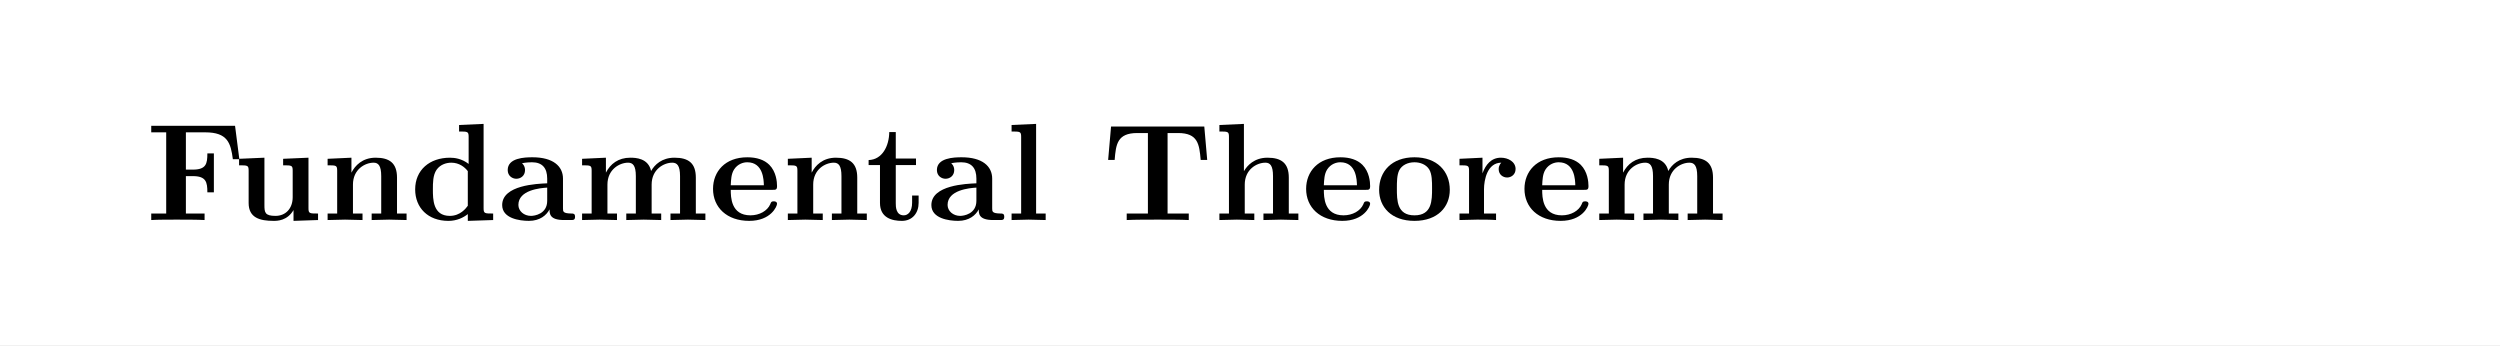
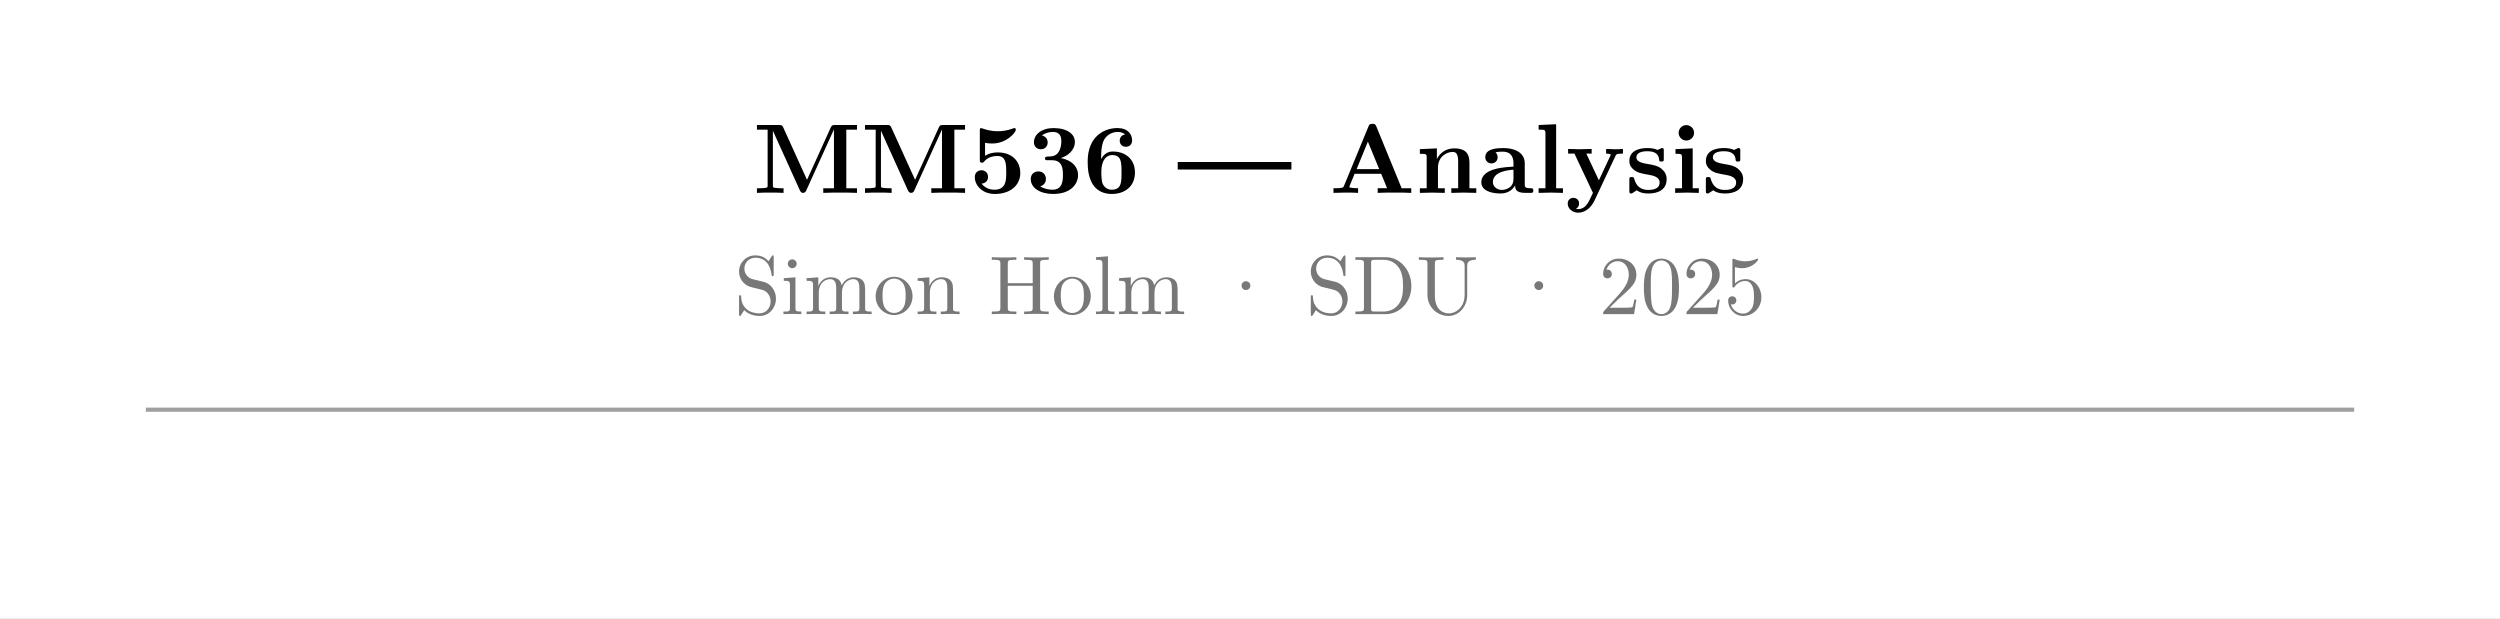
- <svg xmlns="http://www.w3.org/2000/svg" xmlns:xlink="http://www.w3.org/1999/xlink" class="typst-doc" viewBox="0 0 240 33.124" width="240pt" height="33.124pt">
-   <path class="typst-shape" fill="#ffffff" fill-rule="nonzero" d="M 0 0v 33.124 h 240 v -33.124 Z " />
+ <svg xmlns="http://www.w3.org/2000/svg" xmlns:xlink="http://www.w3.org/1999/xlink" class="typst-doc" viewBox="0 0 240 59.331" width="240pt" height="59.331pt">
+   <path class="typst-shape" fill="#ffffff" fill-rule="nonzero" d="M 0 0v 59.331 h 240 v -59.331 Z " />
  <g>
-     <g class="typst-group" transform="matrix(1 0 0 1 14 12)">
-       <g>
-         <g class="typst-text" transform="matrix(1 0 0 -1 0 9.1238)">
-           <use xlink:href="#gDE809597AE7DB405652B7C3AEBA9BC85" x="0" y="0" fill="#000000" fill-rule="nonzero" />
-           <use xlink:href="#g6999DC50F19AD00AF4AAA6440AE2F227" x="8.352" y="0" fill="#000000" fill-rule="nonzero" />
-           <use xlink:href="#g6C2CFE733193669592C671CDD30C70F" x="16.851" y="0" fill="#000000" fill-rule="nonzero" />
-           <use xlink:href="#g8A624E3B5568B4F00D1D74E4727181D4" x="25.35" y="0" fill="#000000" fill-rule="nonzero" />
-           <use xlink:href="#g8696E8AE5FFBA73A34BFEDA282B6913C" x="33.849" y="0" fill="#000000" fill-rule="nonzero" />
-           <use xlink:href="#g1BB8F1837720A44D8C99346B8DDD47B8" x="41.283" y="0" fill="#000000" fill-rule="nonzero" />
-           <use xlink:href="#gE1DF6C4A1434D1BE8BFBFE3566ADB2B9" x="54.025" y="0" fill="#000000" fill-rule="nonzero" />
-           <use xlink:href="#g6C2CFE733193669592C671CDD30C70F" x="61.034" y="0" fill="#000000" fill-rule="nonzero" />
-           <use xlink:href="#g674E322B37DAAAAEF86B1E80BFCBFC29" x="69.107" y="0" fill="#000000" fill-rule="nonzero" />
-           <use xlink:href="#g8696E8AE5FFBA73A34BFEDA282B6913C" x="75.052" y="0" fill="#000000" fill-rule="nonzero" />
-           <use xlink:href="#g221D3DCDCF8FCA0E504A7C274B8E1EC6" x="82.487" y="0" fill="#000000" fill-rule="nonzero" />
-           <use xlink:href="#g2683AF3150C01796C154522CBD6BCFAD" x="91.823" y="0" fill="#000000" fill-rule="nonzero" />
-           <use xlink:href="#g8B468EB305D71C5FAB7A02357177F612" x="102.463" y="0" fill="#000000" fill-rule="nonzero" />
-           <use xlink:href="#gE1DF6C4A1434D1BE8BFBFE3566ADB2B9" x="110.962" y="0" fill="#000000" fill-rule="nonzero" />
-           <use xlink:href="#g1EBF00F33F2477DCA484622F090718D3" x="117.971" y="0" fill="#000000" fill-rule="nonzero" />
-           <use xlink:href="#g510CAC1A5F558882B2E7188FF2487199" x="125.618" y="0" fill="#000000" fill-rule="nonzero" />
-           <use xlink:href="#gE1DF6C4A1434D1BE8BFBFE3566ADB2B9" x="131.923" y="0" fill="#000000" fill-rule="nonzero" />
-           <use xlink:href="#g1BB8F1837720A44D8C99346B8DDD47B8" x="138.932" y="0" fill="#000000" fill-rule="nonzero" />
-         </g>
-       </g>
+     <g class="typst-text" transform="matrix(1 0 0 -1 72.28625 18.517)">
+       <use xlink:href="#g240D68F3B7AF4973A4E6B3B4024367C7" x="0" y="0" fill="#000000" fill-rule="nonzero" />
+       <use xlink:href="#g240D68F3B7AF4973A4E6B3B4024367C7" x="10.374" y="0" fill="#000000" fill-rule="nonzero" />
+       <use xlink:href="#gC86E2D9E393312FD1F271EEB788D2978" x="20.748" y="0" fill="#000000" fill-rule="nonzero" />
+       <use xlink:href="#gF994F4A18BD0B07103B013589BEAD3EC" x="26.21" y="0" fill="#000000" fill-rule="nonzero" />
+       <use xlink:href="#gDABEB0193C4672B0B04E48272B000AC1" x="31.673" y="0" fill="#000000" fill-rule="nonzero" />
+       <use xlink:href="#g8EFD6AAE6D06C2AD11D2FDC436426696" x="40.774" y="0" fill="#000000" fill-rule="nonzero" />
+       <use xlink:href="#gA1447EA321D480FB1041114404ECE694" x="55.337" y="0" fill="#000000" fill-rule="nonzero" />
+       <use xlink:href="#gFBCC6C9BAD7B5633F4FD59D2E6C896D4" x="63.593" y="0" fill="#000000" fill-rule="nonzero" />
+       <use xlink:href="#gDEEB100C61B237A40D2BAF1BA8E56992" x="69.663" y="0" fill="#000000" fill-rule="nonzero" />
+       <use xlink:href="#g6072586D101E36C88C2FE61D08BDE7ED" x="74.974" y="0" fill="#000000" fill-rule="nonzero" />
+       <use xlink:href="#g941FB25E688A9F38A65D8736A0F9FB94" x="78.005" y="0" fill="#000000" fill-rule="nonzero" />
+       <use xlink:href="#gF966DFA5D981C3E47E2321E744E21F5F" x="83.771" y="0" fill="#000000" fill-rule="nonzero" />
+       <use xlink:href="#g7EEFA4EF4A8E1B51F7FF3FDADB522CB5" x="88.084" y="0" fill="#000000" fill-rule="nonzero" />
+       <use xlink:href="#gF966DFA5D981C3E47E2321E744E21F5F" x="91.115" y="0" fill="#000000" fill-rule="nonzero" />
    </g>
+     <g class="typst-text" transform="matrix(1 0 0 -1 70.5 30.156)">
+       <use xlink:href="#gC2FA9689F1A8A88644E6770FA558780E" x="0" y="0" fill="#787878" fill-rule="nonzero" />
+       <use xlink:href="#gA2E6FDCC04B48F69534D177C70D2725E" x="4.448" y="0" fill="#787878" fill-rule="nonzero" />
+       <use xlink:href="#g18944438FFE1E4B4DDABF154A6A49177" x="6.672" y="0" fill="#787878" fill-rule="nonzero" />
+       <use xlink:href="#g8577653153C95CD1440DDAAAA00AD810" x="13.336" y="0" fill="#787878" fill-rule="nonzero" />
+       <use xlink:href="#g11AFE4FF67A66904825062A4ABF70586" x="17.336" y="0" fill="#787878" fill-rule="nonzero" />
+       <use xlink:href="#g6275D0CA679A7CC69AC9C7F8AD7018D" x="24.448" y="0" fill="#787878" fill-rule="nonzero" />
+       <use xlink:href="#g8577653153C95CD1440DDAAAA00AD810" x="30.448" y="0" fill="#787878" fill-rule="nonzero" />
+       <use xlink:href="#gA7CF7CE29AACBA04C242774DEB5A64E8" x="34.448" y="0" fill="#787878" fill-rule="nonzero" />
+       <use xlink:href="#g18944438FFE1E4B4DDABF154A6A49177" x="36.672" y="0" fill="#787878" fill-rule="nonzero" />
+       <use xlink:href="#g55482B66D6D485EEE0201577892864A7" x="46" y="0" fill="#787878" fill-rule="nonzero" />
+       <use xlink:href="#gC2FA9689F1A8A88644E6770FA558780E" x="54.888" y="0" fill="#787878" fill-rule="nonzero" />
+       <use xlink:href="#gE69756FDFBC07A8F991B44DBD61D9CFB" x="59.336" y="0" fill="#787878" fill-rule="nonzero" />
+       <use xlink:href="#g12D20A93472E248340E9B0FB6C3BEAE2" x="65.448" y="0" fill="#787878" fill-rule="nonzero" />
+       <use xlink:href="#g55482B66D6D485EEE0201577892864A7" x="74.112" y="0" fill="#787878" fill-rule="nonzero" />
+       <use xlink:href="#gD732957BDA558C5C30EE7F4112DA50B0" x="83" y="0" fill="#787878" fill-rule="nonzero" />
+       <use xlink:href="#g36D8BF04758EEE8B2BD3658E1687701F" x="87" y="0" fill="#787878" fill-rule="nonzero" />
+       <use xlink:href="#gD732957BDA558C5C30EE7F4112DA50B0" x="91" y="0" fill="#787878" fill-rule="nonzero" />
+       <use xlink:href="#gF1CA63E495D27F82724D32B734D301F9" x="95" y="0" fill="#787878" fill-rule="nonzero" />
+     </g>
+     <path class="typst-shape" fill="none" stroke="#a0a0a0" stroke-width="0.4" stroke-linecap="butt" stroke-linejoin="miter" stroke-miterlimit="4" transform="matrix(1 0 0 1 14 39.331)" d="M 0 0h 212 " />
  </g>
  <defs id="glyph">
-     <symbol id="gDE809597AE7DB405652B7C3AEBA9BC85" overflow="visible">
-       <path d="M 0 0m 8.977 5.839 l -0.412 3.205 h -8.046 v -0.625 h 1.436 v -7.794 h -1.436 v -0.625 c 0.505 0.04 1.849 0.04 2.434 0.04 c 0.652 0 2.101 0 2.687 -0.04 v 0.625 h -1.795 v 3.591 h 0.665 c 1.277 0 1.397 -0.572 1.397 -1.556 h 0.625 v 3.737 h -0.625 c 0 -0.984 -0.106 -1.556 -1.397 -1.556 h -0.665 v 3.578 h 1.862 c 2.141 0 2.447 -1.024 2.647 -2.58 Z " />
+     <symbol id="g240D68F3B7AF4973A4E6B3B4024367C7" overflow="visible">
+       <path d="M 0 0m 9.985 0 v 0.446 h -1.026 v 5.624 h 1.026 v 0.446 h -2.1 c -0.209 0 -0.313 0 -0.418 -0.237 l -2.28 -5.026 l -2.28 5.026 c -0.104 0.237 -0.209 0.237 -0.418 0.237 h -2.109 v -0.446 h 1.026 v -5.348 c 0 -0.209 -0.009 -0.219 -0.275 -0.247 c -0.228 -0.029 -0.247 -0.029 -0.513 -0.029 h -0.238 v -0.446 c 0.361 0.028 0.902 0.028 1.273 0.028 c 0.399 0 0.893 0 1.282 -0.028 v 0.446 h -0.237 c -0.171 0 -0.332 0.009 -0.503 0.029 c -0.276 0.028 -0.285 0.038 -0.285 0.247 v 5.225 h 0.01 l 2.584 -5.71 c 0.086 -0.19 0.2 -0.237 0.304 -0.237 c 0.19 0 0.266 0.142 0.304 0.228 l 2.65 5.842 h 0.01 v -5.624 h -1.026 v -0.446 c 0.342 0.028 1.225 0.028 1.615 0.028 c 0.389 0 1.283 0 1.625 -0.028 Z " />
    </symbol>
-     <symbol id="g6999DC50F19AD00AF4AAA6440AE2F227" overflow="visible">
-       <path d="M 0 0m 8.18 0 v 0.625 c -0.825 0 -0.918 0 -0.918 0.519 v 4.841 l -2.434 -0.106 v -0.625 c 0.825 0 0.918 0 0.918 -0.519 v -2.54 c 0 -1.091 -0.678 -1.796 -1.649 -1.796 c -1.024 0 -1.064 0.332 -1.064 1.051 v 4.535 l -2.434 -0.106 v -0.625 c 0.825 0 0.918 0 0.918 -0.519 v -3.099 c 0 -1.423 1.077 -1.716 2.394 -1.716 c 0.346 0 1.303 0 1.915 1.037 v -1.037 Z " />
+     <symbol id="gC86E2D9E393312FD1F271EEB788D2978" overflow="visible">
+       <path d="M 0 0m 4.912 1.909 c 0 1.093 -0.751 1.976 -2.156 1.976 c -0.276 0 -0.779 -0.029 -1.225 -0.332 v 1.254 c 0.266 -0.047 0.37 -0.066 0.693 -0.066 c 1.387 0 2.261 1.073 2.261 1.311 c 0 0.067 -0.019 0.171 -0.133 0.171 c -0.029 0 -0.038 0 -0.142 -0.038 c -0.542 -0.209 -1.045 -0.266 -1.454 -0.266 c -0.722 0 -1.225 0.181 -1.472 0.266 c -0.086 0.029 -0.095 0.038 -0.123 0.038 c -0.133 0 -0.133 -0.104 -0.133 -0.257 v -2.774 c 0 -0.171 0 -0.295 0.209 -0.295 c 0.123 0 0.142 0.038 0.209 0.114 c 0.37 0.437 0.883 0.532 1.273 0.532 c 0.846 0 0.846 -0.836 0.846 -1.596 c 0 -0.694 0 -1.643 -1.14 -1.643 c -0.228 0 -0.826 0.047 -1.226 0.589 c 0.342 0.019 0.618 0.247 0.618 0.637 c 0 0.503 -0.409 0.646 -0.636 0.646 c -0.143 0 -0.636 -0.086 -0.636 -0.665 c 0 -0.807 0.741 -1.615 1.919 -1.615 c 1.52 0 2.451 0.855 2.451 2.014 Z " />
    </symbol>
-     <symbol id="g6C2CFE733193669592C671CDD30C70F" overflow="visible">
-       <path d="M 0 0m 8.18 0 v 0.625 h -0.918 v 3.445 c 0 1.397 -0.718 1.915 -2.048 1.915 c -1.277 0 -1.982 -0.758 -2.327 -1.436 v 1.436 l -2.288 -0.106 v -0.625 c 0.825 0 0.918 0 0.918 -0.519 v -4.11 h -0.918 v -0.625 l 1.676 0.04 l 1.676 -0.04 v 0.625 h -0.918 v 2.78 c 0 1.45 1.144 2.101 1.982 2.101 c 0.452 0 0.731 -0.279 0.731 -1.29 v -3.591 h -0.918 v -0.625 l 1.676 0.04 Z " />
+     <symbol id="gF994F4A18BD0B07103B013589BEAD3EC" overflow="visible">
+       <path d="M 0 0m 4.997 1.71 c 0 0.522 -0.275 1.34 -1.653 1.634 c 0.655 0.2 1.349 0.741 1.349 1.558 c 0 0.731 -0.722 1.32 -2.061 1.32 c -1.131 0 -1.871 -0.608 -1.871 -1.368 c 0 -0.409 0.294 -0.665 0.655 -0.665 c 0.427 0 0.665 0.304 0.665 0.655 c 0 0.551 -0.513 0.655 -0.551 0.665 c 0.332 0.266 0.75 0.342 1.045 0.342 c 0.789 0 0.817 -0.608 0.817 -0.921 c 0 -0.124 -0.01 -1.368 -0.998 -1.425 c -0.389 -0.019 -0.408 -0.028 -0.456 -0.038 c -0.095 -0.01 -0.114 -0.105 -0.114 -0.161 c 0 -0.171 0.095 -0.171 0.266 -0.171 h 0.418 c 1.036 0 1.036 -0.931 1.036 -1.415 c 0 -0.446 0 -1.415 -0.988 -1.415 c -0.247 0 -0.741 0.038 -1.197 0.323 c 0.313 0.086 0.551 0.323 0.551 0.713 c 0 0.427 -0.304 0.722 -0.722 0.722 c -0.399 0 -0.732 -0.256 -0.732 -0.741 c 0 -0.855 0.921 -1.425 2.147 -1.425 c 1.7 0 2.394 0.95 2.394 1.814 Z " />
    </symbol>
-     <symbol id="g8A624E3B5568B4F00D1D74E4727181D4" overflow="visible">
-       <path d="M 0 0m 7.993 0 v 0.625 c -0.825 0 -0.918 0 -0.918 0.519 v 8.086 l -2.354 -0.106 v -0.625 c 0.825 0 0.918 0 0.918 -0.519 v -2.594 c -0.665 0.519 -1.357 0.598 -1.795 0.598 c -1.942 0 -3.338 -1.17 -3.338 -3.046 c 0 -1.756 1.224 -3.019 3.192 -3.019 c 0.811 0 1.45 0.319 1.862 0.652 v -0.652 Z m -2.434 1.37 c -0.173 -0.239 -0.718 -0.971 -1.729 -0.971 c -1.623 0 -1.623 1.609 -1.623 2.54 c 0 0.638 0 1.357 0.346 1.875 c 0.386 0.559 1.011 0.692 1.423 0.692 c 0.758 0 1.29 -0.426 1.583 -0.811 Z " />
+     <symbol id="gDABEB0193C4672B0B04E48272B000AC1" overflow="visible">
+       <path d="M 0 0m 4.997 1.948 c 0 1.33 -0.959 2.023 -2.109 2.023 c -0.209 0 -0.741 0 -1.14 -0.722 v 0.181 c 0 1.083 0.2 1.492 0.266 1.634 c 0.228 0.446 0.741 0.788 1.32 0.788 c 0.171 0 0.494 -0.029 0.713 -0.247 c -0.342 -0.048 -0.513 -0.304 -0.513 -0.589 c 0 -0.323 0.218 -0.589 0.589 -0.589 c 0.371 0 0.599 0.247 0.599 0.608 c 0 0.589 -0.399 1.188 -1.406 1.188 c -1.292 0 -2.86 -0.817 -2.86 -3.211 c 0 -0.75 0.086 -1.51 0.475 -2.166 c 0.446 -0.722 1.169 -0.95 1.833 -0.95 c 1.321 0 2.232 0.779 2.232 2.052 Z m -1.292 0.019 c 0 -0.959 0 -1.662 -0.96 -1.662 c -0.494 0 -0.75 0.37 -0.826 0.523 c -0.152 0.304 -0.152 0.997 -0.152 1.169 c 0 1.188 0.513 1.634 1.036 1.634 c 0.902 0 0.902 -0.713 0.902 -1.663 Z " />
    </symbol>
-     <symbol id="g8696E8AE5FFBA73A34BFEDA282B6913C" overflow="visible">
-       <path d="M 0 0m 7.355 0.319 c 0 0.306 -0.173 0.306 -0.346 0.306 c -0.811 0.013 -0.811 0.186 -0.811 0.492 v 2.86 c 0 1.184 -0.944 2.048 -2.926 2.048 c -0.758 0 -2.381 -0.053 -2.381 -1.224 c 0 -0.585 0.465 -0.838 0.825 -0.838 c 0.412 0 0.838 0.279 0.838 0.838 c 0 0.399 -0.253 0.625 -0.293 0.652 c 0.372 0.08 0.798 0.093 0.958 0.093 c 0.997 0 1.463 -0.559 1.463 -1.569 v -0.452 c -0.944 -0.04 -4.322 -0.16 -4.322 -2.088 c 0 -1.277 1.649 -1.516 2.567 -1.516 c 1.064 0 1.689 0.545 1.982 1.104 c 0 -0.412 0 -1.024 1.383 -1.024 h 0.638 c 0.266 0 0.426 0 0.426 0.319 Z m -2.673 1.53 c 0 -1.277 -1.224 -1.45 -1.556 -1.45 c -0.678 0 -1.21 0.466 -1.21 1.051 c 0 1.436 2.101 1.623 2.766 1.663 Z " />
+     <symbol id="g8EFD6AAE6D06C2AD11D2FDC436426696" overflow="visible">
+       <path d="M 0 0m 10.915 2.242 v 0.722 h -10.915 v -0.722 Z " />
    </symbol>
-     <symbol id="g1BB8F1837720A44D8C99346B8DDD47B8" overflow="visible">
-       <path d="M 0 0m 12.435 0 v 0.625 h -0.918 v 3.445 c 0 1.37 -0.678 1.915 -2.048 1.915 c -1.21 0 -1.902 -0.665 -2.248 -1.277 c -0.266 1.237 -1.49 1.277 -1.995 1.277 c -1.157 0 -1.915 -0.598 -2.341 -1.436 v 1.436 l -2.288 -0.106 v -0.625 c 0.825 0 0.918 0 0.918 -0.519 v -4.11 h -0.918 v -0.625 l 1.676 0.04 l 1.676 -0.04 v 0.625 h -0.918 v 2.78 c 0 1.45 1.157 2.101 1.982 2.101 c 0.452 0 0.745 -0.266 0.745 -1.29 v -3.591 h -0.918 v -0.625 l 1.676 0.04 l 1.676 -0.04 v 0.625 h -0.918 v 2.78 c 0 1.45 1.157 2.101 1.982 2.101 c 0.452 0 0.745 -0.266 0.745 -1.29 v -3.591 h -0.918 v -0.625 l 1.676 0.04 Z " />
+     <symbol id="gA1447EA321D480FB1041114404ECE694" overflow="visible">
+       <path d="M 0 0m 7.856 0 v 0.446 h -0.921 l -2.432 5.938 c -0.104 0.247 -0.219 0.247 -0.38 0.247 c -0.266 0 -0.304 -0.076 -0.37 -0.247 l -2.356 -5.719 c -0.057 -0.142 -0.086 -0.218 -0.807 -0.218 h -0.2 v -0.446 l 1.111 0.028 c 0.37 0 0.902 0 1.254 -0.028 v 0.446 c 0 0 -0.846 0 -0.846 0.124 l 0.038 0.114 l 0.475 1.149 h 2.546 l 0.57 -1.387 h -0.903 v -0.446 c 0.361 0.028 1.264 0.028 1.672 0.028 c 0.38 0 1.216 0 1.549 -0.028 Z m -3.078 2.28 h -2.166 l 1.083 2.641 Z " />
    </symbol>
-     <symbol id="gE1DF6C4A1434D1BE8BFBFE3566ADB2B9" overflow="visible">
-       <path d="M 0 0m 6.57 1.556 c 0 0.239 -0.253 0.239 -0.319 0.239 c -0.226 0 -0.253 -0.066 -0.332 -0.279 c -0.279 -0.638 -1.037 -1.064 -1.902 -1.064 c -1.875 0 -1.889 1.769 -1.889 2.447 h 4.017 c 0.293 0 0.426 0 0.426 0.359 c 0 0.412 -0.08 1.383 -0.745 2.048 c -0.492 0.479 -1.197 0.718 -2.115 0.718 c -2.128 0 -3.285 -1.37 -3.285 -3.032 c 0 -1.782 1.33 -3.072 3.471 -3.072 c 2.101 0 2.673 1.41 2.673 1.636 Z m -1.264 1.782 h -3.179 c 0.027 0.519 0.04 1.077 0.319 1.516 c 0.346 0.532 0.878 0.692 1.264 0.692 c 1.556 0 1.583 -1.742 1.596 -2.208 Z " />
+     <symbol id="gFBCC6C9BAD7B5633F4FD59D2E6C896D4" overflow="visible">
+       <path d="M 0 0m 5.842 0 v 0.446 h -0.655 v 2.46 c 0 0.997 -0.513 1.368 -1.463 1.368 c -0.912 0 -1.416 -0.542 -1.663 -1.026 v 1.026 l -1.634 -0.076 v -0.447 c 0.589 0 0.655 0 0.655 -0.37 v -2.936 h -0.655 v -0.446 l 1.197 0.028 l 1.197 -0.028 v 0.446 h -0.655 v 1.986 c 0 1.036 0.817 1.501 1.415 1.501 c 0.323 0 0.523 -0.2 0.523 -0.921 v -2.565 h -0.656 v -0.446 l 1.197 0.028 Z " />
    </symbol>
-     <symbol id="g674E322B37DAAAAEF86B1E80BFCBFC29" overflow="visible">
-       <path d="M 0 0m 5.081 1.649 v 0.705 h -0.625 v -0.678 c 0 -0.904 -0.426 -1.224 -0.798 -1.224 c -0.771 0 -0.771 0.851 -0.771 1.157 v 3.671 h 1.942 v 0.625 h -1.942 v 2.54 h -0.625 c -0.013 -1.33 -0.665 -2.647 -1.982 -2.687 v -0.479 h 1.091 v -3.644 c 0 -1.423 1.157 -1.716 2.101 -1.716 c 1.011 0 1.609 0.758 1.609 1.729 Z " />
+     <symbol id="gDEEB100C61B237A40D2BAF1BA8E56992" overflow="visible">
+       <path d="M 0 0m 5.253 0.228 c 0 0.218 -0.124 0.218 -0.247 0.218 c -0.579 0.009 -0.579 0.133 -0.579 0.351 v 2.042 c 0 0.846 -0.675 1.463 -2.09 1.463 c -0.541 0 -1.7 -0.038 -1.7 -0.874 c 0 -0.418 0.332 -0.599 0.589 -0.599 c 0.294 0 0.598 0.2 0.598 0.599 c 0 0.285 -0.18 0.447 -0.209 0.466 c 0.266 0.057 0.57 0.066 0.684 0.066 c 0.712 0 1.045 -0.399 1.045 -1.121 v -0.323 c -0.674 -0.029 -3.087 -0.114 -3.087 -1.491 c 0 -0.912 1.178 -1.083 1.833 -1.083 c 0.76 0 1.206 0.389 1.415 0.788 c 0 -0.294 0 -0.731 0.988 -0.731 h 0.456 c 0.19 0 0.304 0 0.304 0.228 Z m -1.91 1.093 c 0 -0.912 -0.874 -1.036 -1.111 -1.036 c -0.484 0 -0.864 0.333 -0.864 0.75 c 0 1.026 1.501 1.159 1.976 1.187 Z " />
    </symbol>
-     <symbol id="g221D3DCDCF8FCA0E504A7C274B8E1EC6" overflow="visible">
-       <path d="M 0 0m 3.897 0 v 0.625 h -0.918 v 8.605 l -2.354 -0.106 v -0.625 c 0.825 0 0.918 0 0.918 -0.519 v -7.355 h -0.918 v -0.625 l 1.636 0.04 Z " />
+     <symbol id="g6072586D101E36C88C2FE61D08BDE7ED" overflow="visible">
+       <path d="M 0 0m 2.784 0 v 0.446 h -0.655 v 6.146 l -1.682 -0.076 v -0.446 c 0.589 0 0.656 0 0.656 -0.371 v -5.253 h -0.656 v -0.446 l 1.169 0.028 Z " />
    </symbol>
-     <symbol id="g2683AF3150C01796C154522CBD6BCFAD" overflow="visible">
-       <path d="M 0 0m 10.068 5.772 l -0.279 3.205 h -8.951 l -0.279 -3.205 h 0.625 c 0.12 1.503 0.253 2.58 2.168 2.58 h 1.024 v -7.727 h -2.035 v -0.625 c 0.718 0.04 2.194 0.04 2.979 0.04 c 0.785 0 2.261 0 2.979 -0.04 v 0.625 h -2.035 v 7.727 h 1.011 c 1.902 0 2.035 -1.064 2.168 -2.58 Z " />
+     <symbol id="g941FB25E688A9F38A65D8736A0F9FB94" overflow="visible">
+       <path d="M 0 0m 5.51 3.771 v 0.447 c -0.228 -0.019 -0.513 -0.029 -0.75 -0.029 l -0.865 0.029 v -0.447 c 0 0 0.446 0 0.446 -0.114 l -0.048 -0.114 l -1.092 -2.337 l -1.206 2.565 h 0.513 v 0.447 l -1.178 -0.029 l -1.083 0.029 v -0.447 h 0.608 l 1.776 -3.771 l -0.219 -0.456 c -0.209 -0.456 -0.513 -1.102 -1.187 -1.102 c -0.133 0 -0.152 0.01 -0.228 0.038 c 0.086 0.038 0.304 0.171 0.304 0.503 c 0 0.314 -0.228 0.541 -0.551 0.541 c -0.266 0 -0.541 -0.18 -0.541 -0.551 c 0 -0.484 0.447 -0.874 1.016 -0.874 c 0.731 0 1.282 0.589 1.539 1.131 l 2.042 4.341 c 0.067 0.133 0.095 0.2 0.703 0.2 Z " />
    </symbol>
-     <symbol id="g8B468EB305D71C5FAB7A02357177F612" overflow="visible">
-       <path d="M 0 0m 8.18 0 v 0.625 h -0.918 v 3.445 c 0 1.397 -0.718 1.915 -2.048 1.915 c -1.277 0 -1.955 -0.771 -2.248 -1.277 h -0.013 v 4.522 l -2.354 -0.106 v -0.625 c 0.825 0 0.918 0 0.918 -0.519 v -7.355 h -0.918 v -0.625 l 1.676 0.04 l 1.676 -0.04 v 0.625 h -0.918 v 2.78 c 0 1.45 1.144 2.101 1.982 2.101 c 0.452 0 0.731 -0.279 0.731 -1.29 v -3.591 h -0.918 v -0.625 l 1.676 0.04 Z " />
+     <symbol id="gF966DFA5D981C3E47E2321E744E21F5F" overflow="visible">
+       <path d="M 0 0m 3.942 1.33 c 0 0.409 -0.19 0.741 -0.523 1.007 c -0.37 0.276 -0.674 0.332 -1.415 0.456 c -0.351 0.066 -0.969 0.171 -0.969 0.617 c 0 0.589 0.883 0.589 1.064 0.589 c 0.712 0 1.073 -0.275 1.121 -0.798 c 0.009 -0.142 0.019 -0.19 0.218 -0.19 c 0.228 0 0.228 0.048 0.228 0.266 v 0.76 c 0 0.181 0 0.266 -0.171 0.266 c -0.038 0 -0.057 0 -0.427 -0.181 c -0.247 0.124 -0.579 0.181 -0.959 0.181 c -0.285 0 -1.748 0 -1.748 -1.244 c 0 -0.38 0.19 -0.637 0.38 -0.798 c 0.38 -0.332 0.741 -0.39 1.473 -0.522 c 0.342 -0.057 1.054 -0.181 1.054 -0.741 c 0 -0.713 -0.874 -0.713 -1.083 -0.713 c -1.007 0 -1.254 0.693 -1.368 1.102 c -0.048 0.133 -0.095 0.133 -0.228 0.133 c -0.228 0 -0.228 -0.057 -0.228 -0.276 v -1.035 c 0 -0.18 0 -0.266 0.171 -0.266 c 0.066 0 0.086 0 0.285 0.142 l 0.247 0.162 c 0.437 -0.304 0.931 -0.304 1.121 -0.304 c 0.294 0 1.757 0 1.757 1.387 Z " />
    </symbol>
-     <symbol id="g1EBF00F33F2477DCA484622F090718D3" overflow="visible">
-       <path d="M 0 0m 7.209 2.899 c 0 1.782 -1.224 3.126 -3.392 3.126 c -2.181 0 -3.392 -1.357 -3.392 -3.126 c 0 -1.649 1.17 -2.979 3.392 -2.979 c 2.234 0 3.392 1.343 3.392 2.979 Z m -1.702 0.146 c 0 -1.157 0 -2.594 -1.689 -2.594 c -1.689 0 -1.689 1.436 -1.689 2.594 c 0 0.599 0 1.277 0.226 1.729 c 0.253 0.492 0.811 0.771 1.463 0.771 c 0.559 0 1.117 -0.213 1.41 -0.678 c 0.279 -0.452 0.279 -1.184 0.279 -1.822 Z " />
+     <symbol id="g7EEFA4EF4A8E1B51F7FF3FDADB522CB5" overflow="visible">
+       <path d="M 0 0m 2.717 0 v 0.446 h -0.589 v 3.829 l -1.653 -0.076 v -0.447 c 0.56 0 0.627 0 0.627 -0.37 v -2.936 h -0.656 v -0.446 l 1.159 0.028 Z m -0.456 5.766 c 0 0.408 -0.332 0.741 -0.741 0.741 c -0.409 0 -0.741 -0.332 -0.741 -0.741 c 0 -0.409 0.332 -0.741 0.741 -0.741 c 0.408 0 0.741 0.332 0.741 0.741 Z " />
    </symbol>
-     <symbol id="g510CAC1A5F558882B2E7188FF2487199" overflow="visible">
-       <path d="M 0 0m 5.879 4.894 c 0 0.705 -0.718 1.091 -1.41 1.091 c -0.931 0 -1.463 -0.665 -1.769 -1.503 v 1.503 l -2.208 -0.106 v -0.625 c 0.825 0 0.918 0 0.918 -0.519 v -4.11 h -0.918 v -0.625 l 1.676 0.04 c 0.505 0 1.357 0 1.835 -0.04 v 0.625 h -1.157 v 2.327 c 0 0.931 0.332 2.554 1.662 2.554 c 0 0 -0.253 -0.226 -0.253 -0.612 c 0 -0.545 0.426 -0.811 0.811 -0.811 c 0.386 0 0.811 0.279 0.811 0.811 Z " />
+     <symbol id="gC2FA9689F1A8A88644E6770FA558780E" overflow="visible">
+       <path d="M 0 0m 3.992 1.488 c 0 0.8 -0.528 1.456 -1.2 1.616 l -1.024 0.248 c -0.496 0.12 -0.808 0.552 -0.808 1.016 c 0 0.56 0.432 1.048 1.056 1.048 c 1.336 0 1.512 -1.312 1.56 -1.672 c 0.008 -0.048 0.008 -0.096 0.096 -0.096 c 0.104 0 0.104 0.04 0.104 0.192 v 1.608 c 0 0.136 0 0.192 -0.088 0.192 c -0.056 0 -0.064 -0.008 -0.12 -0.104 l -0.28 -0.456 c -0.24 0.232 -0.568 0.56 -1.28 0.56 c -0.888 0 -1.56 -0.704 -1.56 -1.552 c 0 -0.664 0.424 -1.248 1.048 -1.464 c 0.088 -0.032 0.496 -0.128 1.056 -0.264 c 0.216 -0.056 0.456 -0.112 0.68 -0.408 c 0.168 -0.208 0.248 -0.472 0.248 -0.736 c 0 -0.568 -0.4 -1.144 -1.072 -1.144 c -0.232 0 -0.84 0.04 -1.264 0.432 c -0.464 0.432 -0.488 0.944 -0.496 1.232 c -0.008 0.08 -0.072 0.08 -0.096 0.08 c -0.104 0 -0.104 -0.056 -0.104 -0.2 v -1.6 c 0 -0.136 0 -0.192 0.088 -0.192 c 0.056 0 0.064 0.016 0.12 0.104 c 0 0 0.024 0.032 0.288 0.456 c 0.248 -0.272 0.76 -0.56 1.472 -0.56 c 0.936 0 1.576 0.784 1.576 1.664 Z " />
+     </symbol>
+     <symbol id="gA2E6FDCC04B48F69534D177C70D2725E" overflow="visible">
+       <path d="M 0 0m 1.976 0 v 0.248 c -0.528 0 -0.56 0.04 -0.56 0.352 v 2.936 l -1.12 -0.088 v -0.248 c 0.52 0 0.592 -0.048 0.592 -0.44 v -2.152 c 0 -0.36 -0.088 -0.36 -0.624 -0.36 v -0.248 l 0.88 0.024 c 0.28 0 0.56 -0.016 0.832 -0.024 Z m -0.44 4.832 c 0 0.216 -0.184 0.424 -0.424 0.424 c -0.272 0 -0.432 -0.224 -0.432 -0.424 c 0 -0.216 0.184 -0.424 0.424 -0.424 c 0.272 0 0.432 0.224 0.432 0.424 Z " />
+     </symbol>
+     <symbol id="g18944438FFE1E4B4DDABF154A6A49177" overflow="visible">
+       <path d="M 0 0m 6.504 0 v 0.248 c -0.416 0 -0.616 0 -0.624 0.24 v 1.528 c 0 0.688 0 0.936 -0.248 1.224 c -0.112 0.136 -0.376 0.296 -0.84 0.296 c -0.672 0 -1.024 -0.48 -1.16 -0.784 c -0.112 0.696 -0.704 0.784 -1.064 0.784 c -0.584 0 -0.96 -0.344 -1.184 -0.84 v 0.84 l -1.128 -0.088 v -0.248 c 0.56 0 0.624 -0.056 0.624 -0.448 v -2.144 c 0 -0.36 -0.088 -0.36 -0.624 -0.36 v -0.248 l 0.904 0.024 l 0.896 -0.024 v 0.248 c -0.536 0 -0.624 0 -0.624 0.36 v 1.472 c 0 0.832 0.568 1.28 1.08 1.28 c 0.504 0 0.592 -0.432 0.592 -0.888 v -1.864 c 0 -0.36 -0.088 -0.36 -0.624 -0.36 v -0.248 l 0.904 0.024 l 0.896 -0.024 v 0.248 c -0.536 0 -0.624 0 -0.624 0.36 v 1.472 c 0 0.832 0.568 1.28 1.08 1.28 c 0.504 0 0.592 -0.432 0.592 -0.888 v -1.864 c 0 -0.36 -0.088 -0.36 -0.624 -0.36 v -0.248 l 0.904 0.024 Z " />
+     </symbol>
+     <symbol id="g8577653153C95CD1440DDAAAA00AD810" overflow="visible">
+       <path d="M 0 0m 3.768 1.712 c 0 1.024 -0.8 1.872 -1.768 1.872 c -1 0 -1.776 -0.872 -1.776 -1.872 c 0 -1.032 0.832 -1.8 1.768 -1.8 c 0.968 0 1.776 0.784 1.776 1.8 Z m -0.664 0.064 c 0 -0.288 0 -0.72 -0.176 -1.072 c -0.176 -0.36 -0.528 -0.592 -0.928 -0.592 c -0.344 0 -0.696 0.168 -0.912 0.536 c -0.2 0.352 -0.2 0.84 -0.2 1.128 c 0 0.312 0 0.744 0.192 1.096 c 0.216 0.368 0.592 0.536 0.912 0.536 c 0.352 0 0.696 -0.176 0.904 -0.52 c 0.208 -0.344 0.208 -0.808 0.208 -1.112 Z " />
+     </symbol>
+     <symbol id="g11AFE4FF67A66904825062A4ABF70586" overflow="visible">
+       <path d="M 0 0m 4.28 0 v 0.248 c -0.416 0 -0.616 0 -0.624 0.24 v 1.528 c 0 0.688 0 0.936 -0.248 1.224 c -0.112 0.136 -0.376 0.296 -0.84 0.296 c -0.584 0 -0.96 -0.344 -1.184 -0.84 v 0.84 l -1.128 -0.088 v -0.248 c 0.56 0 0.624 -0.056 0.624 -0.448 v -2.144 c 0 -0.36 -0.088 -0.36 -0.624 -0.36 v -0.248 l 0.904 0.024 l 0.896 -0.024 v 0.248 c -0.536 0 -0.624 0 -0.624 0.36 v 1.472 c 0 0.832 0.568 1.28 1.08 1.28 c 0.504 0 0.592 -0.432 0.592 -0.888 v -1.864 c 0 -0.36 -0.088 -0.36 -0.624 -0.36 v -0.248 l 0.904 0.024 Z " />
+     </symbol>
+     <symbol id="g6275D0CA679A7CC69AC9C7F8AD7018D" overflow="visible">
+       <path d="M 0 0m 5.728 0 v 0.248 h -0.192 c -0.616 0 -0.632 0.088 -0.632 0.376 v 4.216 c 0 0.288 0.016 0.376 0.632 0.376 h 0.192 v 0.248 c -0.28 -0.024 -0.872 -0.024 -1.176 -0.024 c -0.304 0 -0.904 0 -1.184 0.024 v -0.248 h 0.192 c 0.616 0 0.632 -0.088 0.632 -0.376 v -1.872 h -2.392 v 1.872 c 0 0.288 0.016 0.376 0.632 0.376 h 0.192 v 0.248 c -0.28 -0.024 -0.872 -0.024 -1.176 -0.024 c -0.304 0 -0.904 0 -1.184 0.024 v -0.248 h 0.192 c 0.616 0 0.632 -0.088 0.632 -0.376 v -4.216 c 0 -0.288 -0.016 -0.376 -0.632 -0.376 h -0.192 v -0.248 c 0.28 0.024 0.872 0.024 1.176 0.024 c 0.304 0 0.904 0 1.184 -0.024 v 0.248 h -0.192 c -0.616 0 -0.632 0.088 -0.632 0.376 v 2.096 h 2.392 v -2.096 c 0 -0.288 -0.016 -0.376 -0.632 -0.376 h -0.192 v -0.248 c 0.28 0.024 0.872 0.024 1.176 0.024 c 0.304 0 0.904 0 1.184 -0.024 Z " />
+     </symbol>
+     <symbol id="gA7CF7CE29AACBA04C242774DEB5A64E8" overflow="visible">
+       <path d="M 0 0m 2.04 0 v 0.248 c -0.536 0 -0.624 0 -0.624 0.36 v 4.944 l -1.152 -0.088 v -0.248 c 0.56 0 0.624 -0.056 0.624 -0.448 v -4.16 c 0 -0.36 -0.088 -0.36 -0.624 -0.36 v -0.248 l 0.888 0.024 Z " />
+     </symbol>
+     <symbol id="g55482B66D6D485EEE0201577892864A7" overflow="visible">
+       <path d="M 0 0m 3.536 2.736 c 0 0.232 -0.192 0.424 -0.424 0.424 c -0.232 0 -0.424 -0.192 -0.424 -0.424 c 0 -0.232 0.192 -0.424 0.424 -0.424 c 0.232 0 0.424 0.192 0.424 0.424 Z " />
+     </symbol>
+     <symbol id="gE69756FDFBC07A8F991B44DBD61D9CFB" overflow="visible">
+       <path d="M 0 0m 5.656 2.688 c 0 1.52 -1.08 2.776 -2.448 2.776 h -2.928 v -0.248 h 0.192 c 0.616 0 0.632 -0.088 0.632 -0.376 v -4.216 c 0 -0.288 -0.016 -0.376 -0.632 -0.376 h -0.192 v -0.248 h 2.928 c 1.344 0 2.448 1.184 2.448 2.688 Z m -0.8 0 c 0 -0.888 -0.152 -1.368 -0.44 -1.76 c -0.16 -0.216 -0.616 -0.68 -1.424 -0.68 h -0.808 c -0.376 0 -0.392 0.056 -0.392 0.32 v 4.328 c 0 0.264 0.016 0.32 0.392 0.32 h 0.8 c 0.496 0 1.048 -0.176 1.456 -0.744 c 0.344 -0.472 0.416 -1.16 0.416 -1.784 Z " />
+     </symbol>
+     <symbol id="g12D20A93472E248340E9B0FB6C3BEAE2" overflow="visible">
+       <path d="M 0 0m 5.728 5.216 v 0.248 l -0.944 -0.024 l -0.952 0.024 v -0.248 c 0.824 0 0.824 -0.376 0.824 -0.592 v -2.776 c 0 -1.136 -0.776 -1.776 -1.536 -1.776 c -0.376 0 -1.32 0.2 -1.32 1.72 v 3.048 c 0 0.288 0.016 0.376 0.632 0.376 h 0.192 v 0.248 c -0.28 -0.024 -0.872 -0.024 -1.176 -0.024 c -0.304 0 -0.904 0 -1.184 0.024 v -0.248 h 0.192 c 0.616 0 0.632 -0.088 0.632 -0.376 v -3.016 c 0 -1.128 0.928 -2 2.016 -2 c 0.92 0 1.64 0.744 1.776 1.656 c 0.024 0.16 0.024 0.232 0.024 0.552 v 2.56 c 0 0.264 0 0.624 0.824 0.624 Z " />
+     </symbol>
+     <symbol id="gD732957BDA558C5C30EE7F4112DA50B0" overflow="visible">
+       <path d="M 0 0m 3.592 1.392 h -0.2 c -0.04 -0.24 -0.096 -0.592 -0.176 -0.712 c -0.056 -0.064 -0.584 -0.064 -0.76 -0.064 h -1.44 l 0.848 0.824 c 1.248 1.104 1.728 1.536 1.728 2.336 c 0 0.912 -0.72 1.552 -1.696 1.552 c -0.904 0 -1.496 -0.736 -1.496 -1.448 c 0 -0.448 0.4 -0.448 0.424 -0.448 c 0.136 0 0.416 0.096 0.416 0.424 c 0 0.208 -0.144 0.416 -0.424 0.416 c -0.064 0 -0.08 0 -0.104 -0.008 c 0.184 0.52 0.616 0.816 1.08 0.816 c 0.728 0 1.072 -0.648 1.072 -1.304 c 0 -0.64 -0.4 -1.272 -0.84 -1.768 l -1.536 -1.712 c -0.088 -0.088 -0.088 -0.104 -0.088 -0.296 h 2.968 Z " />
+     </symbol>
+     <symbol id="g36D8BF04758EEE8B2BD3658E1687701F" overflow="visible">
+       <path d="M 0 0m 3.68 2.56 c 0 0.64 -0.04 1.28 -0.32 1.872 c -0.368 0.768 -1.024 0.896 -1.36 0.896 c -0.48 0 -1.064 -0.208 -1.392 -0.952 c -0.256 -0.552 -0.296 -1.176 -0.296 -1.816 c 0 -0.6 0.032 -1.32 0.36 -1.928 c 0.344 -0.648 0.928 -0.808 1.32 -0.808 c 0.432 0 1.04 0.168 1.392 0.928 c 0.256 0.552 0.296 1.176 0.296 1.808 Z m -0.664 0.096 c 0 -0.6 0 -1.144 -0.088 -1.656 c -0.12 -0.76 -0.576 -1 -0.936 -1 c -0.312 0 -0.784 0.2 -0.928 0.968 c -0.088 0.48 -0.088 1.216 -0.088 1.688 c 0 0.512 0 1.04 0.064 1.472 c 0.152 0.952 0.752 1.024 0.952 1.024 c 0.264 0 0.792 -0.144 0.944 -0.936 c 0.08 -0.448 0.08 -1.056 0.08 -1.56 Z " />
+     </symbol>
+     <symbol id="gF1CA63E495D27F82724D32B734D301F9" overflow="visible">
+       <path d="M 0 0m 3.592 1.608 c 0 0.952 -0.656 1.752 -1.52 1.752 c -0.384 0 -0.728 -0.128 -1.016 -0.408 v 1.56 c 0.16 -0.048 0.424 -0.104 0.68 -0.104 c 0.984 0 1.544 0.728 1.544 0.832 c 0 0.048 -0.024 0.088 -0.08 0.088 c 0 0 -0.024 0 -0.064 -0.024 c -0.16 -0.072 -0.552 -0.232 -1.088 -0.232 c -0.32 0 -0.688 0.056 -1.064 0.224 c -0.064 0.024 -0.096 0.024 -0.096 0.024 c -0.08 0 -0.08 -0.064 -0.08 -0.192 v -2.368 c 0 -0.144 0 -0.208 0.112 -0.208 c 0.056 0 0.072 0.024 0.104 0.072 c 0.088 0.128 0.384 0.56 1.032 0.56 c 0.416 0 0.616 -0.368 0.68 -0.512 c 0.128 -0.296 0.144 -0.608 0.144 -1.008 c 0 -0.28 0 -0.76 -0.192 -1.096 c -0.192 -0.312 -0.488 -0.52 -0.856 -0.52 c -0.584 0 -1.04 0.424 -1.176 0.896 c 0.024 -0.008 0.048 -0.016 0.136 -0.016 c 0.264 0 0.4 0.2 0.4 0.392 c 0 0.192 -0.136 0.392 -0.4 0.392 c -0.112 0 -0.392 -0.056 -0.392 -0.424 c 0 -0.688 0.552 -1.464 1.448 -1.464 c 0.928 0 1.744 0.768 1.744 1.784 Z " />
    </symbol>
  </defs>
</svg>
